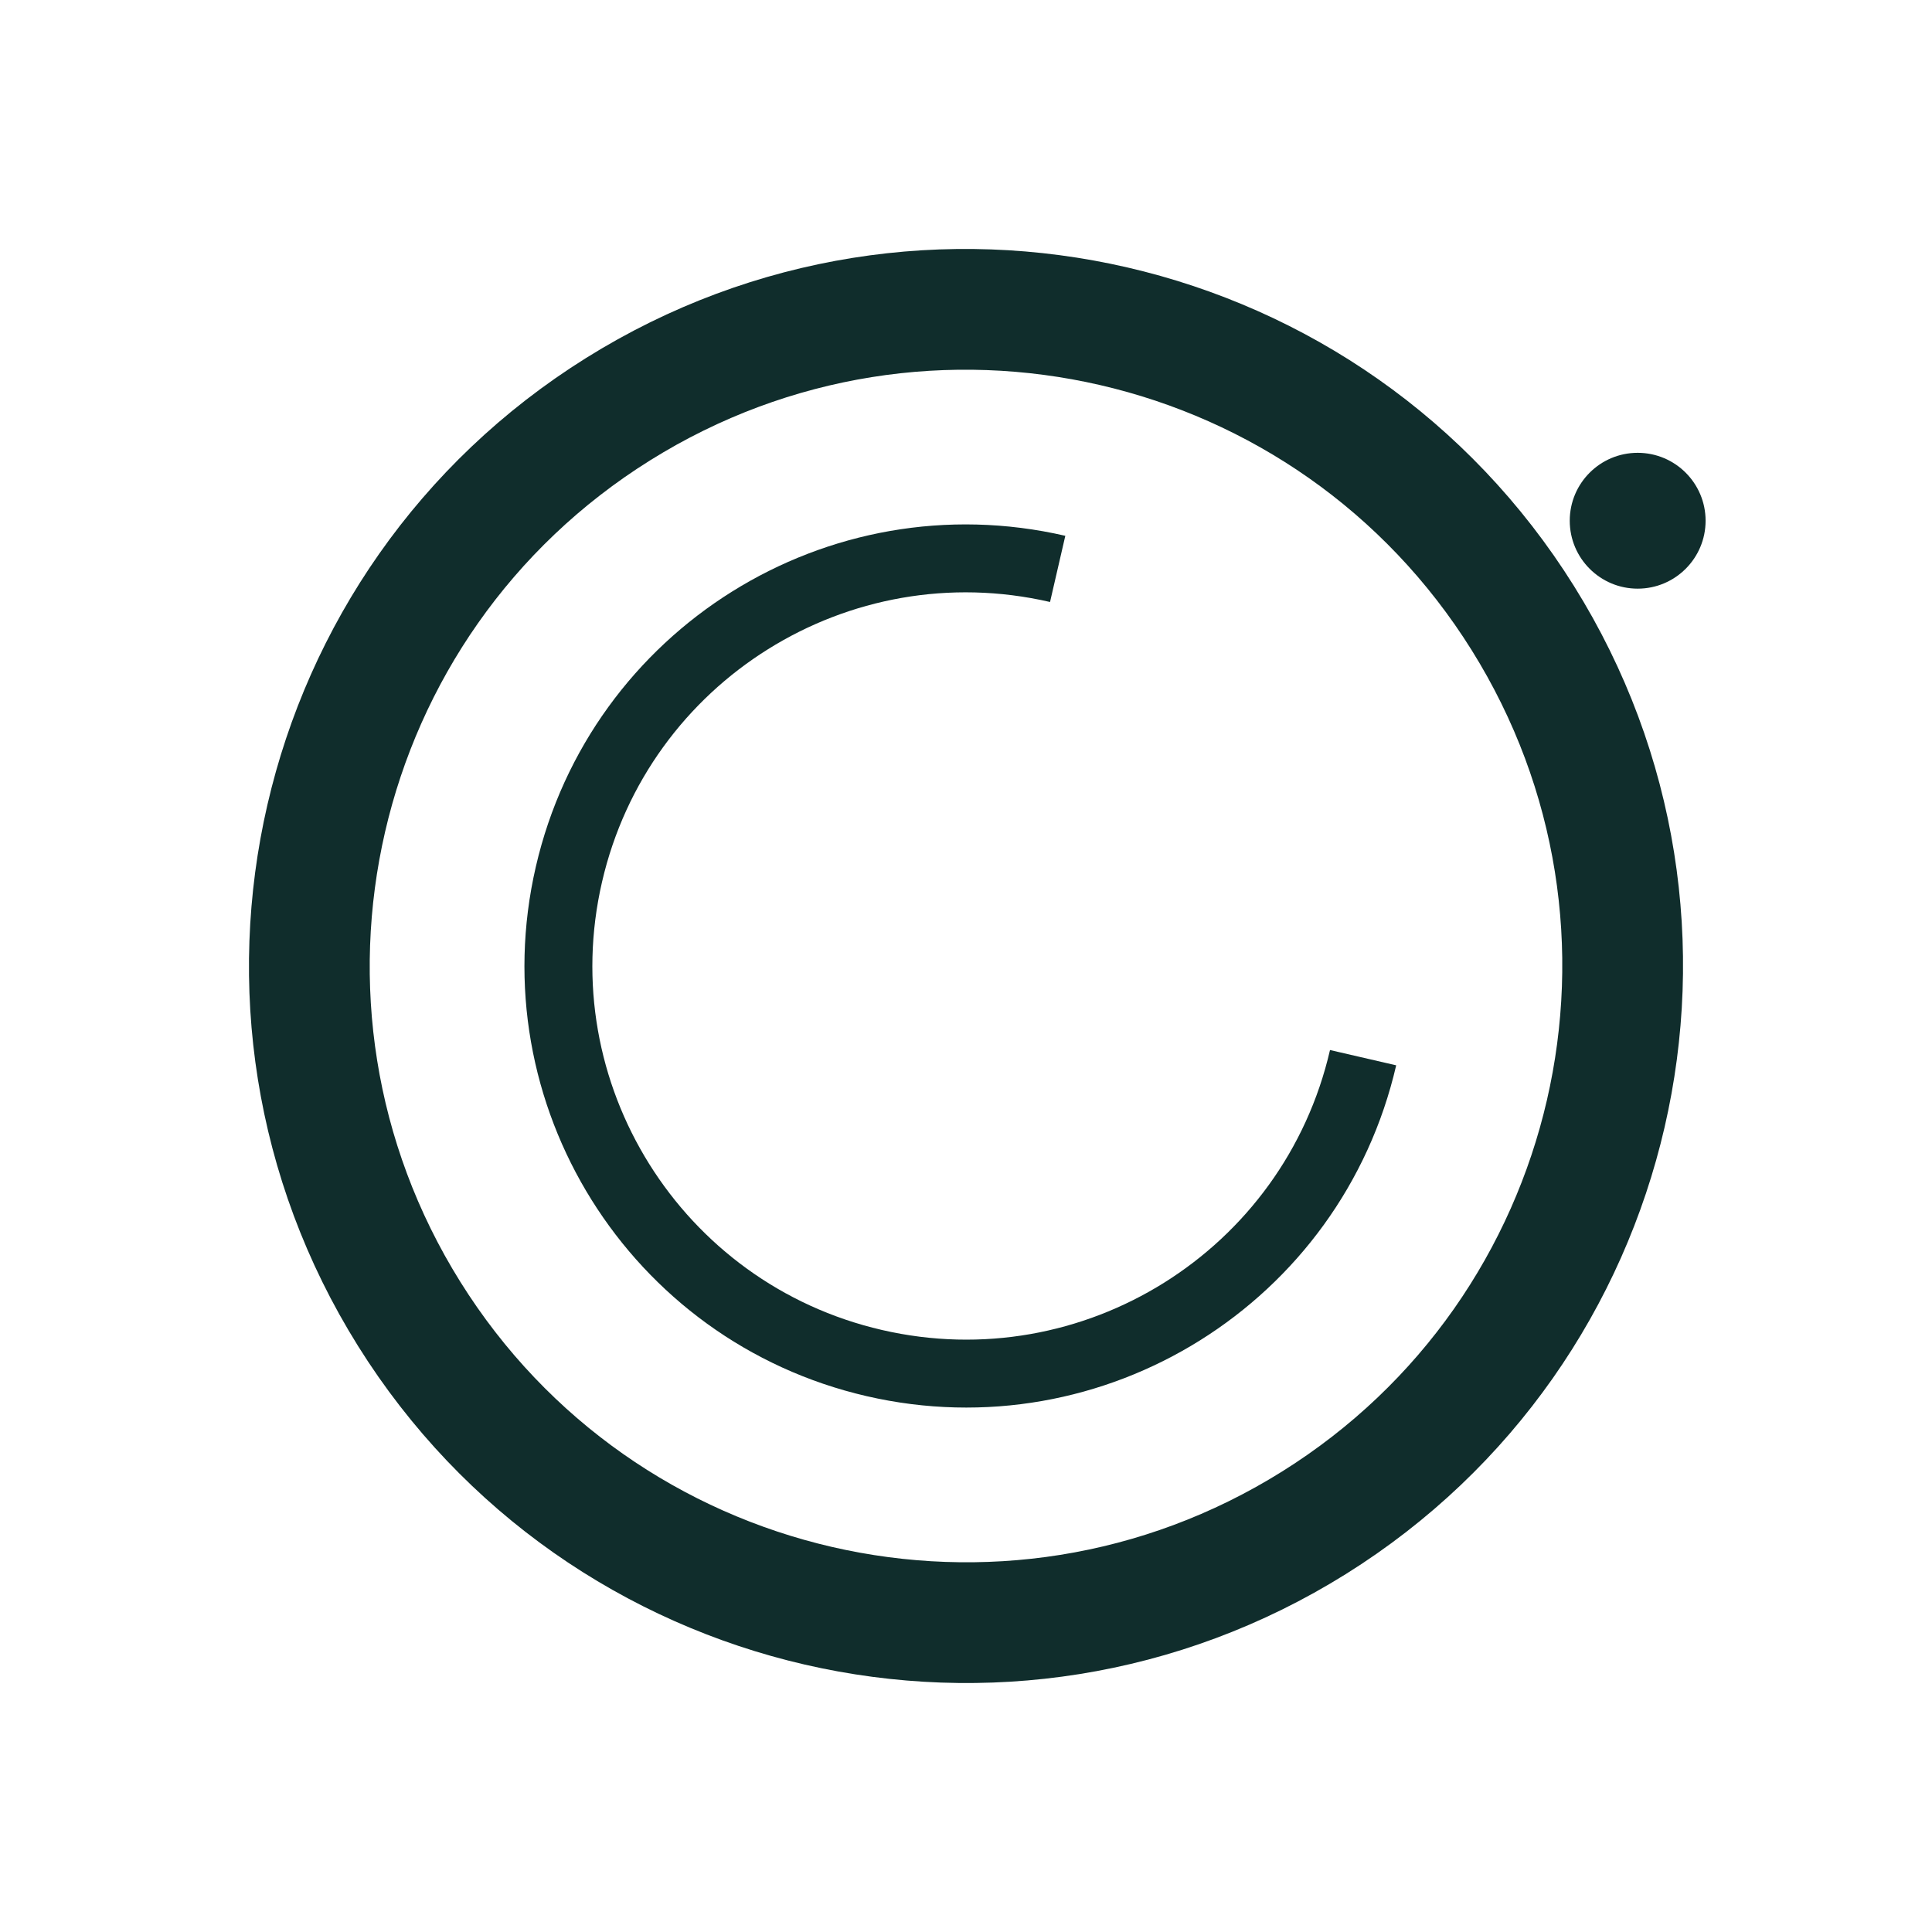
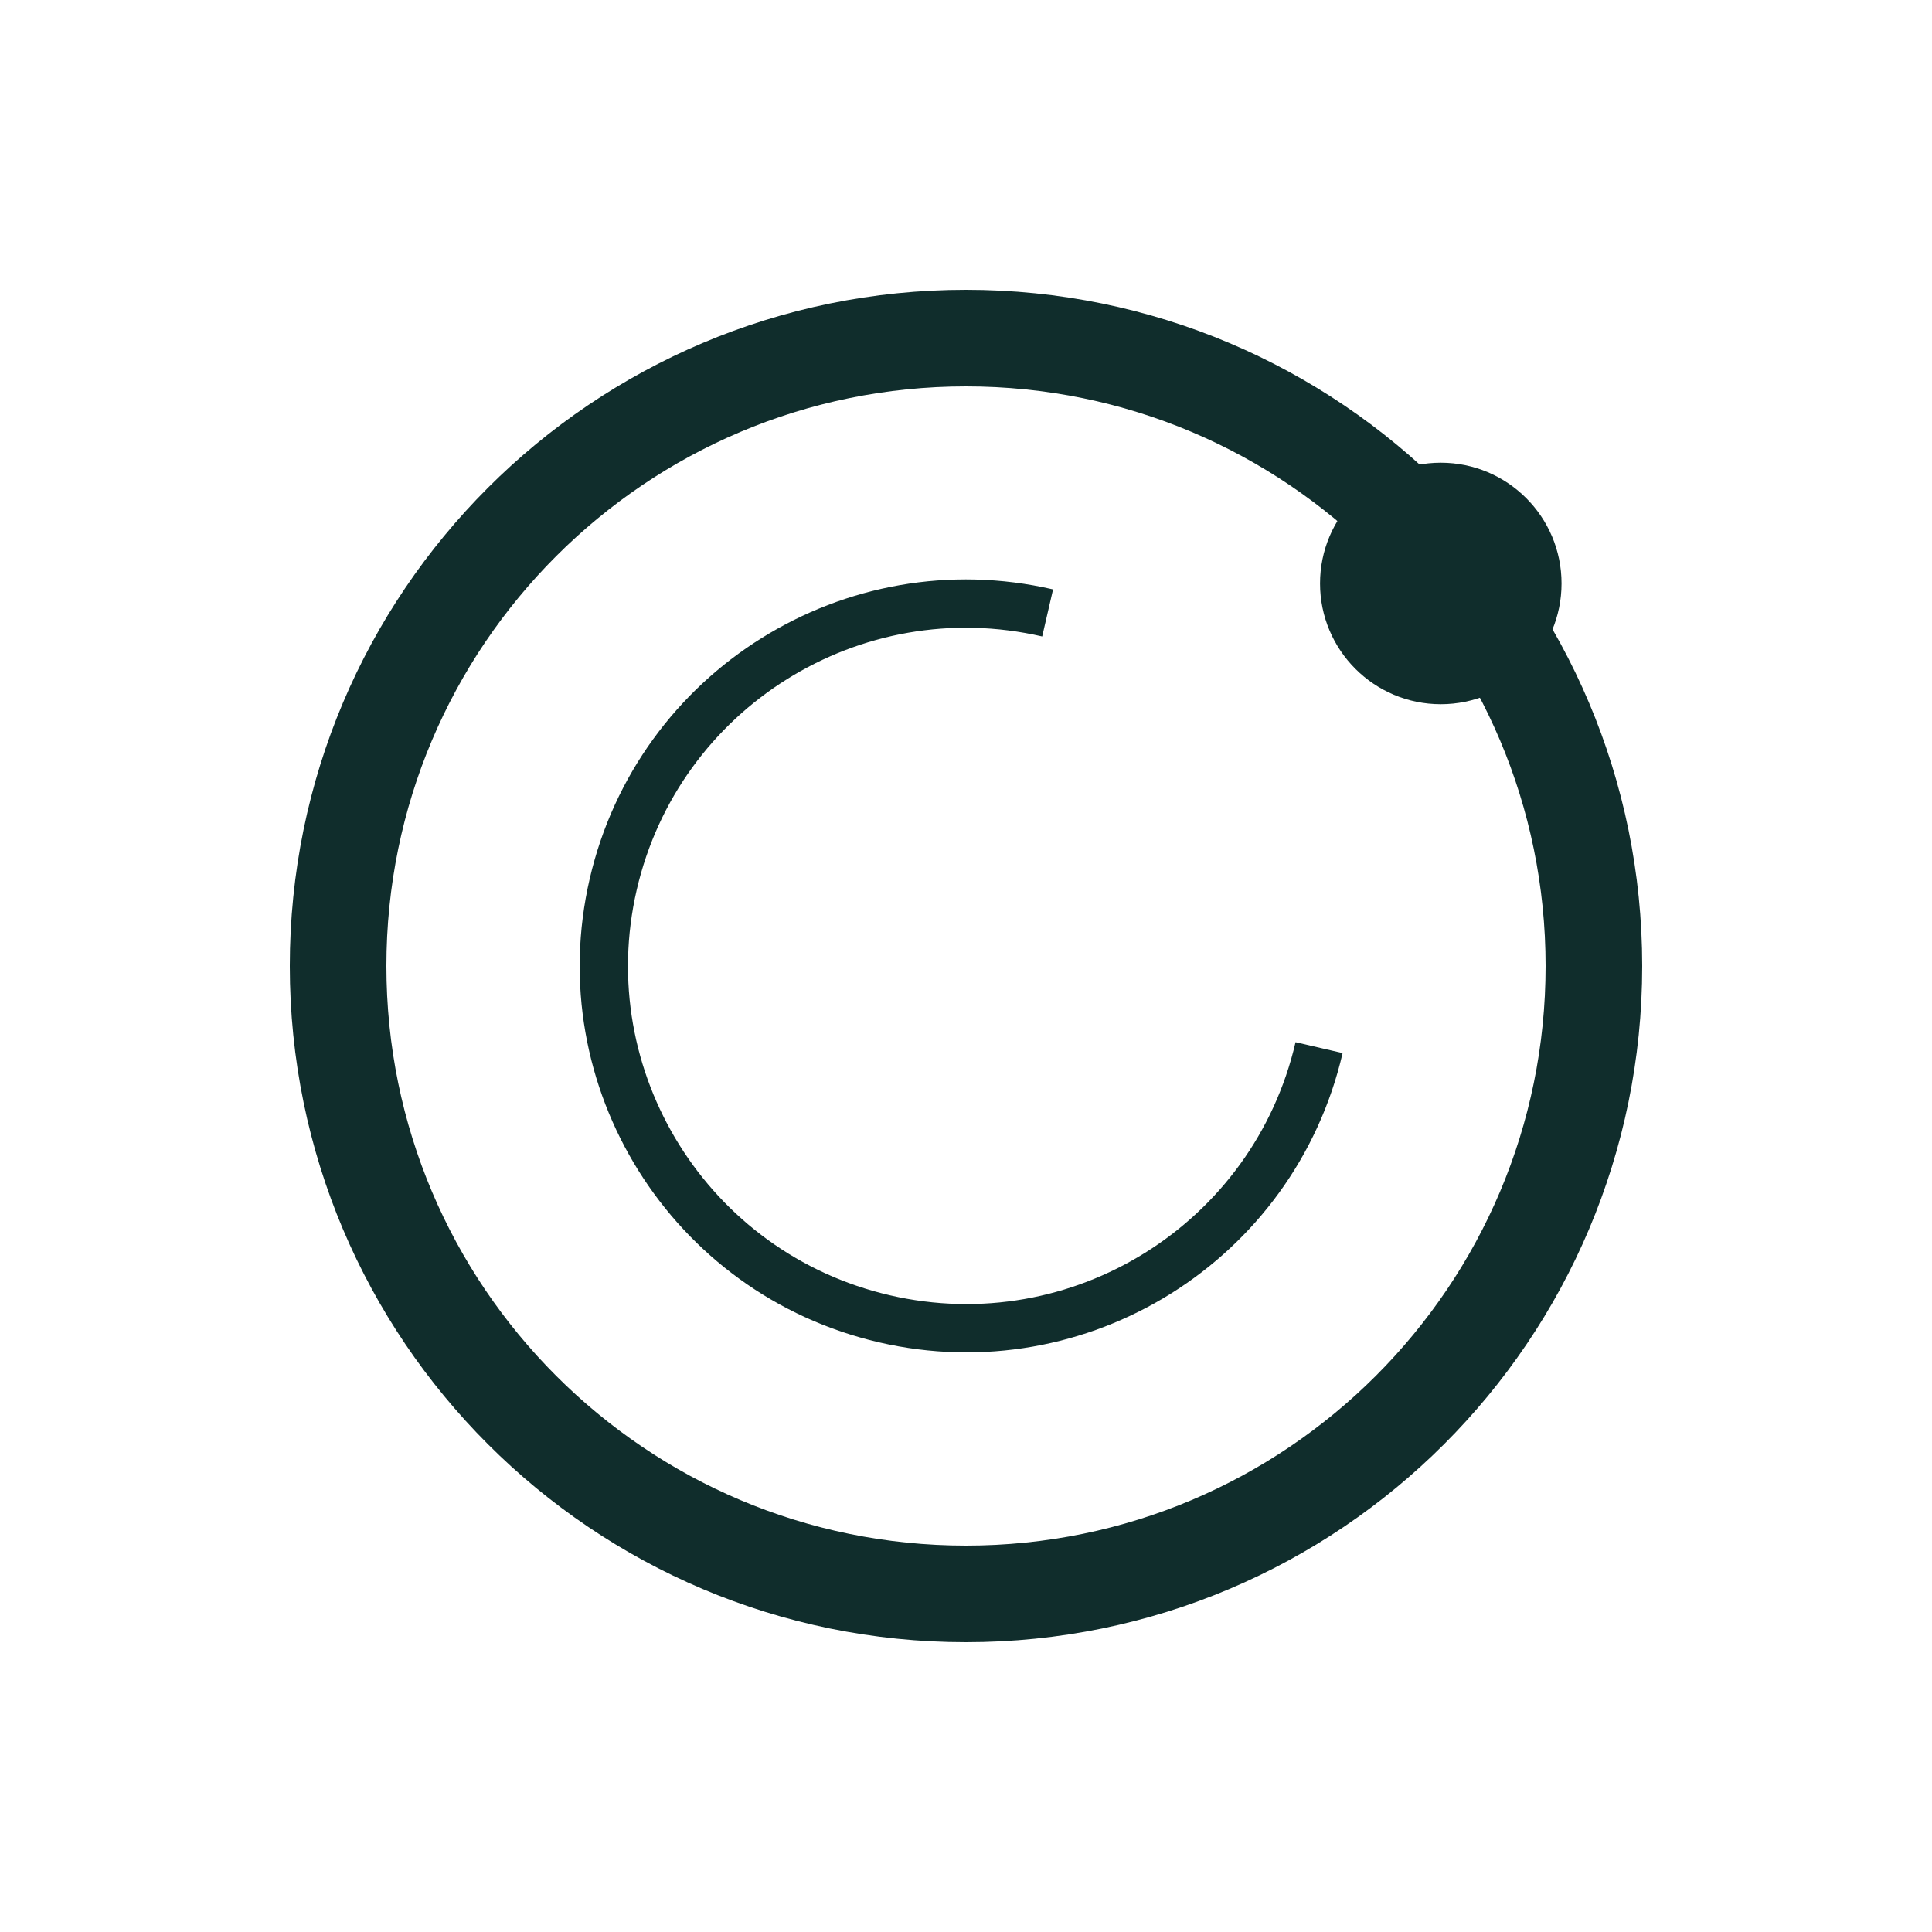
- <svg xmlns="http://www.w3.org/2000/svg" viewBox="0 0 512 512" role="img" aria-labelledby="title desc">
-   <g fill="none" stroke="#102d2c" transform="rotate(-32 256 256)">
-     <circle cx="256" cy="256" r="174" stroke-width="32" />
-     <path d="M332.37 332.37A108 108 0 1 1 332.37 179.63" stroke-width="18" />
-   </g>
-   <circle cx="434" cy="138" r="18" fill="#102d2c" />
+ <svg xmlns="http://www.w3.org/2000/svg" viewBox="-6 -6 40 40" role="img" aria-labelledby="title desc">
+   <circle cx="14" cy="14" r="13" fill="none" stroke="#102d2c" stroke-width="2" />
+   <path d="M21.31 15.69A7.5 7.5 0 1 1 15.69 6.69" fill="none" stroke="#102d2c" stroke-width="1" />
+   <circle cx="23.83" cy="6.08" r="2.5" fill="#102d2c" />
</svg>
